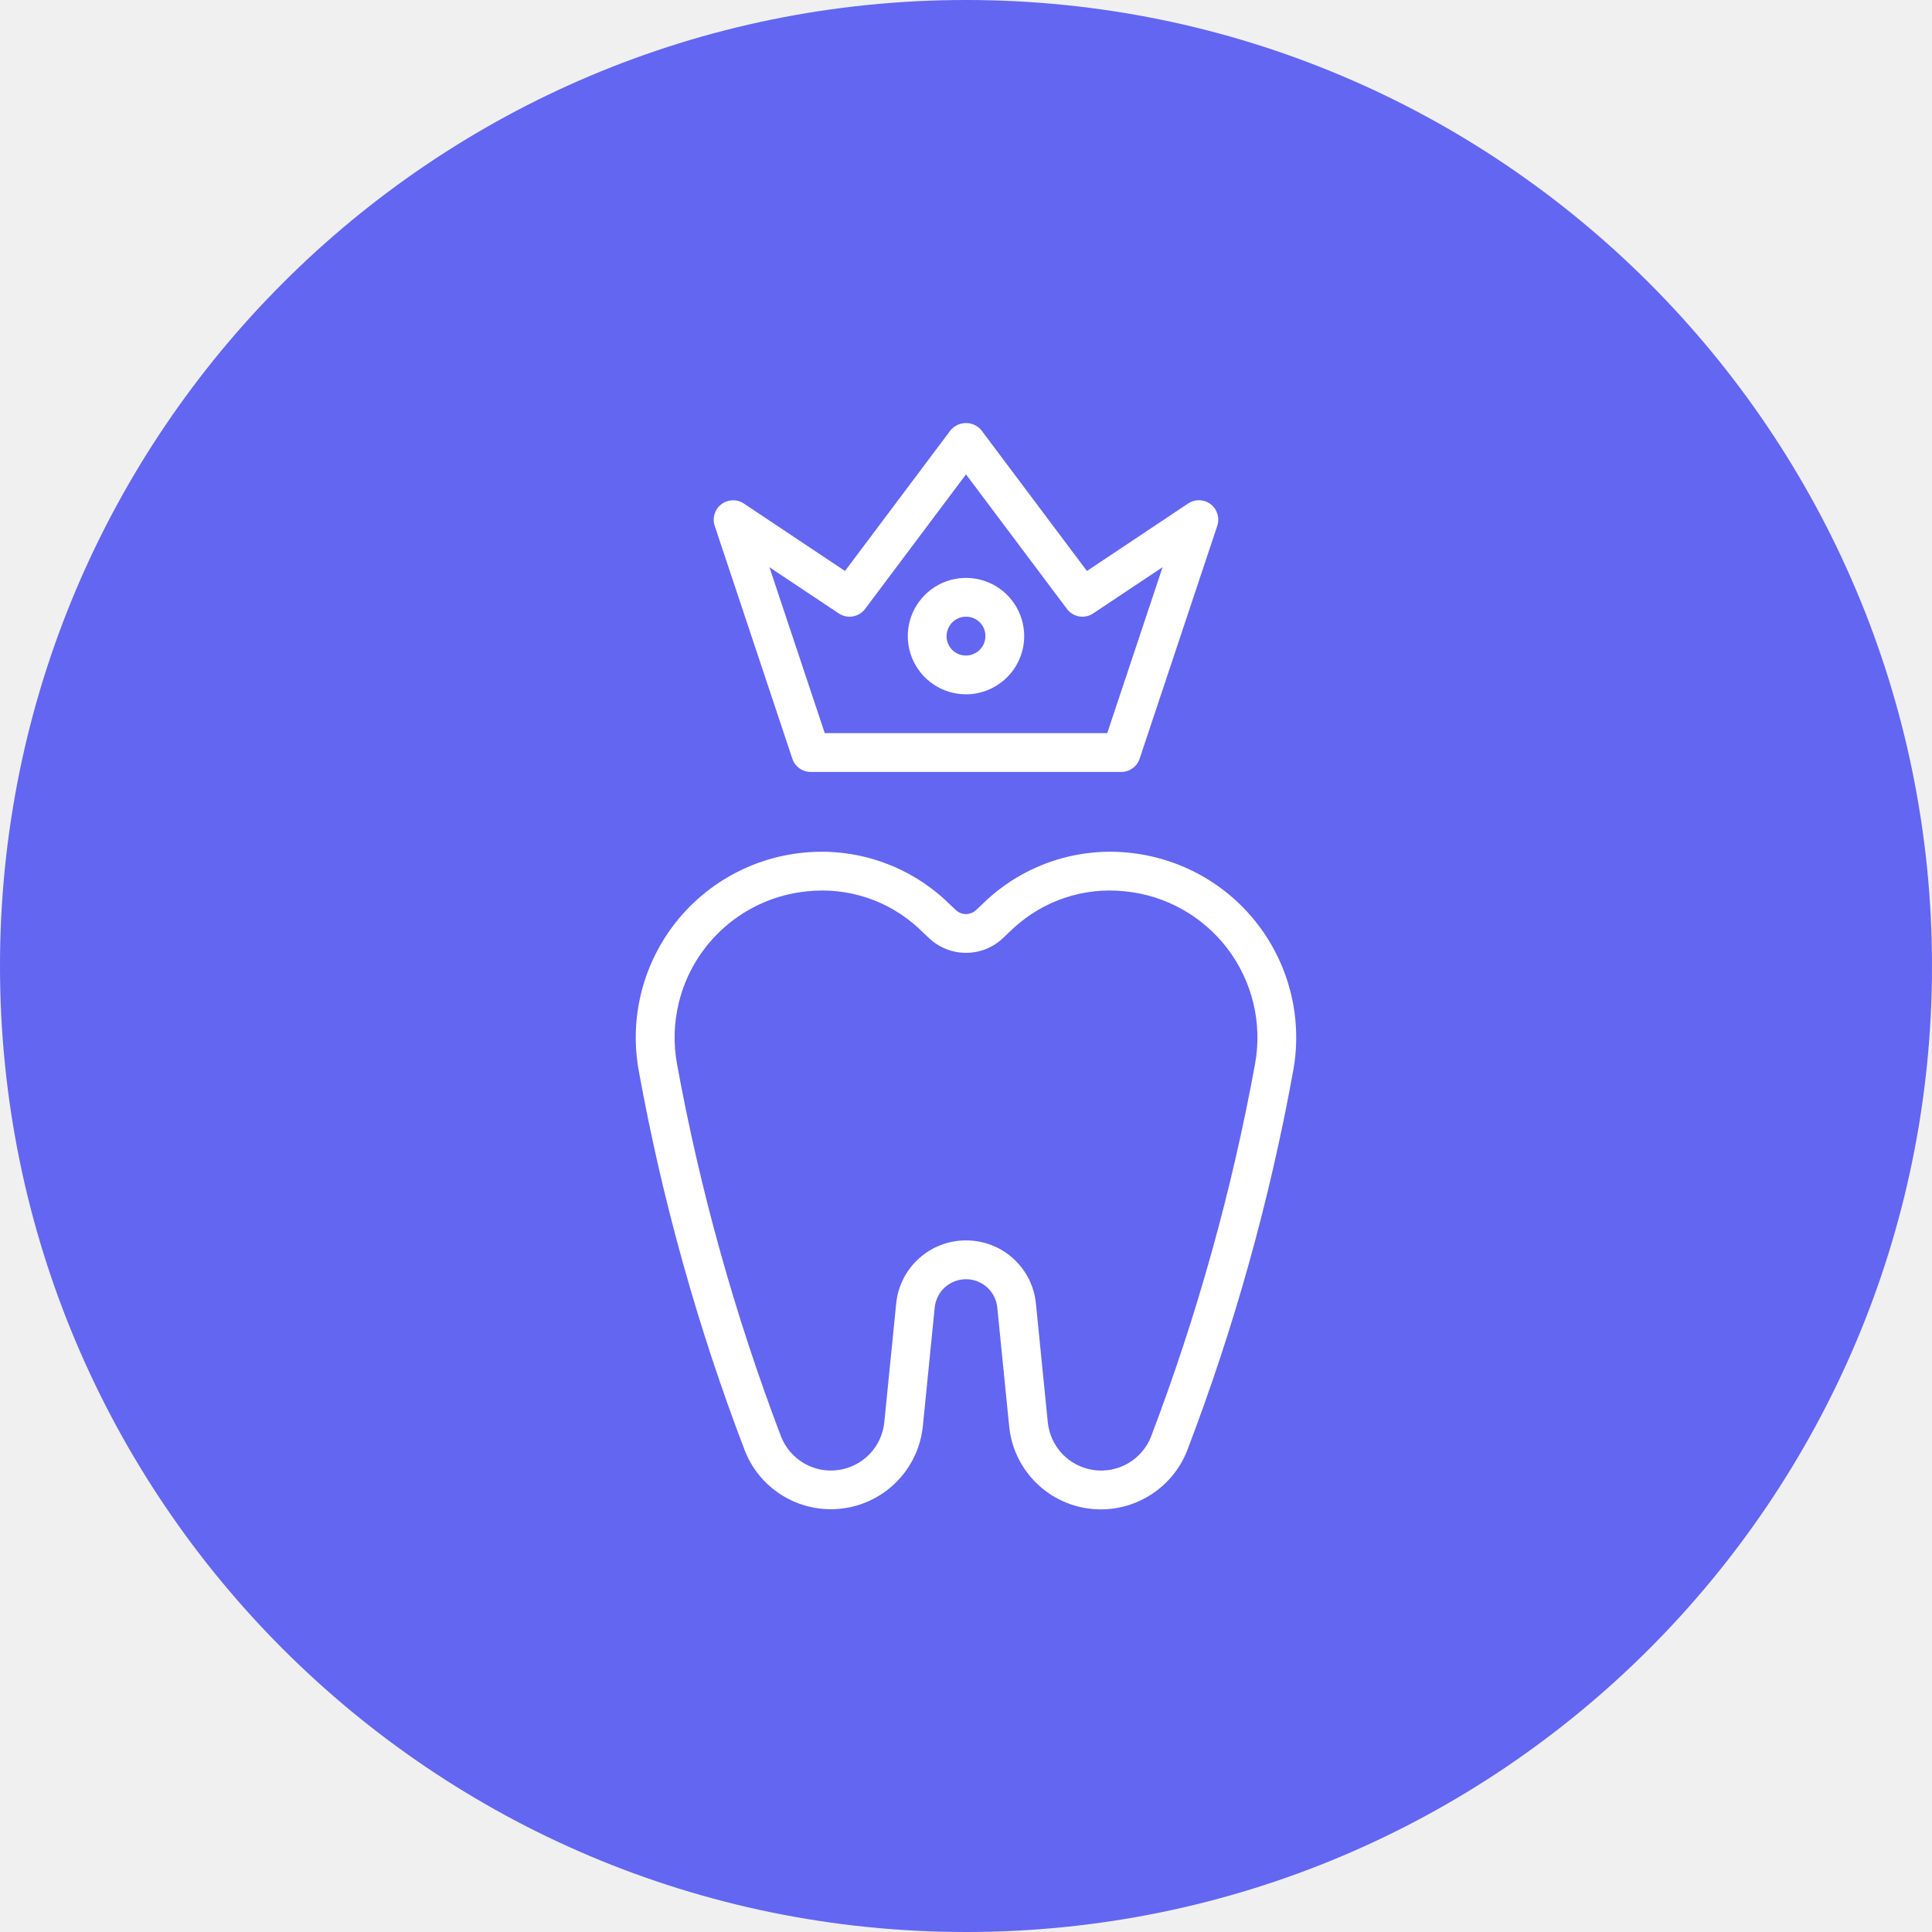
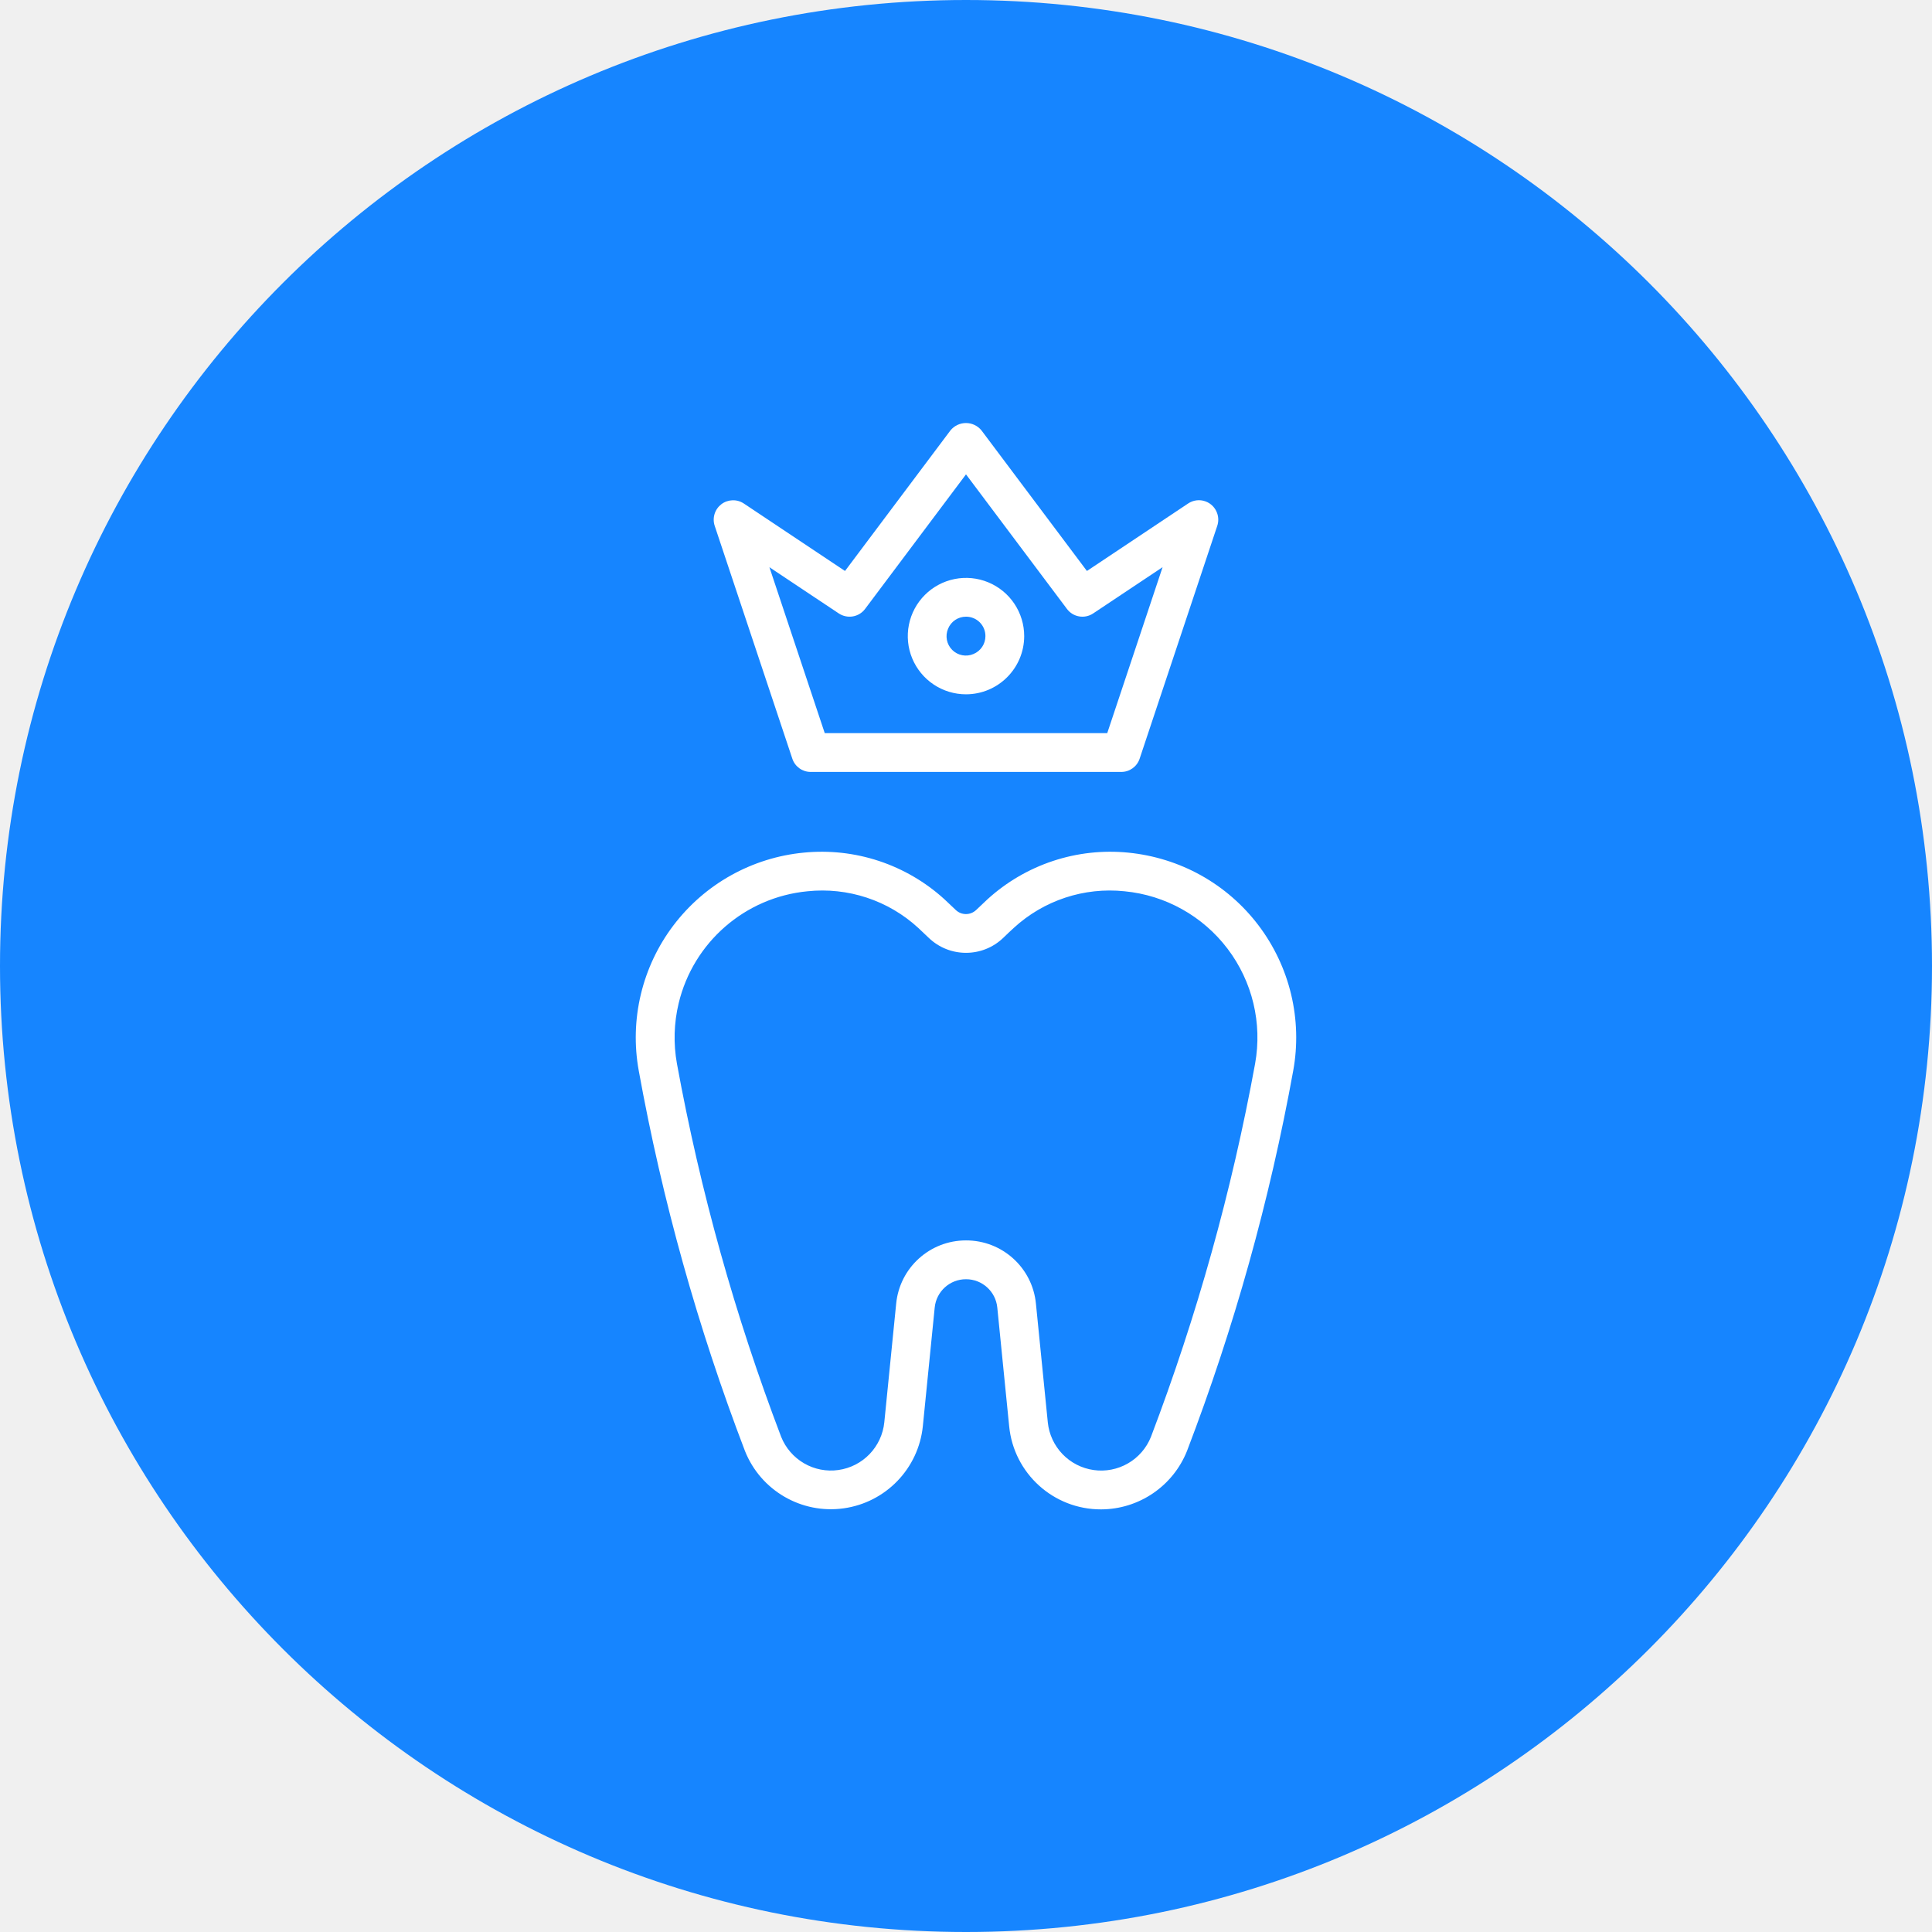
<svg xmlns="http://www.w3.org/2000/svg" width="56" height="56" fill="none">
-   <rect width="56" height="56" rx="28" fill="#6366f1" />
+   <rect width="56" height="56" rx="28" fill="#1685FF" />
  <path d="M31.916 43.75a2.67 2.67 0 0 1-2.665-2.411l-.344-3.439a.91.91 0 0 0-.907-.821.91.91 0 0 0-.907.821l-.344 3.439a2.68 2.68 0 0 1-5.156.718c-1.366-3.572-2.397-7.262-3.079-11.025-.133-.733-.112-1.485.061-2.209a5.38 5.38 0 0 1 .944-1.999c.45-.594 1.017-1.088 1.667-1.451s1.369-.588 2.11-.659a5.28 5.28 0 0 1 2.182.242 5.29 5.29 0 0 1 1.895 1.108l.33.312c.08.077.186.119.296.119a.43.43 0 0 0 .296-.119l.329-.311a5.29 5.29 0 0 1 1.896-1.109 5.28 5.28 0 0 1 2.183-.242c.737.073 1.46.296 2.11.659s1.218.857 1.667 1.451a5.39 5.39 0 0 1 .944 1.999c.173.725.194 1.477.061 2.209-.682 3.763-1.713 7.453-3.079 11.025a2.69 2.69 0 0 1-2.491 1.693zM28 35.954a2.03 2.03 0 0 1 2.027 1.834l.344 3.439c.035.346.185.67.426.921s.559.413.904.462.695-.02.996-.194.535-.445.664-.768A61.59 61.59 0 0 0 36.38 30.83a4.26 4.26 0 0 0-3.785-4.996 4.11 4.11 0 0 0-3.209 1.061 12.53 12.53 0 0 0-.304.287 1.56 1.56 0 0 1-2.164 0 13.33 13.33 0 0 0-.304-.288 4.1 4.1 0 0 0-1.49-.875 4.12 4.12 0 0 0-1.718-.185 4.26 4.26 0 0 0-3.735 3.248 4.26 4.26 0 0 0-.05 1.747 61.48 61.48 0 0 0 3.021 10.818c.129.323.363.593.664.768s.651.243.996.194.663-.211.904-.462.391-.575.426-.921l.344-3.439A2.03 2.03 0 0 1 28 35.954zm4.5-13.579h-9a.56.56 0 0 1-.534-.384l-2.25-6.75c-.037-.111-.038-.231-.004-.343s.103-.21.196-.282.206-.111.323-.115a.56.56 0 0 1 .33.094l2.932 1.955 3.056-4.074a.58.58 0 0 1 .9 0l3.056 4.074 2.932-1.955a.56.56 0 0 1 .85.303.56.56 0 0 1-.004.343l-2.25 6.75a.56.56 0 0 1-.534.384zm-8.595-1.125h8.189l1.604-4.81-2.011 1.34a.56.56 0 0 1-.762-.131L28 13.75l-2.925 3.9a.56.56 0 0 1-.355.217c-.142.024-.287-.007-.407-.086l-2.011-1.34 1.604 4.81zM28 20.125c-.334 0-.66-.099-.937-.284a1.69 1.69 0 0 1-.622-.757c-.128-.308-.161-.648-.096-.975a1.69 1.69 0 0 1 1.326-1.326c.327-.065.667-.032.975.096s.572.344.757.622.284.604.284.938A1.69 1.69 0 0 1 28 20.125zm0-2.25a.56.56 0 0 0-.519.347.56.56 0 0 0 .735.735.56.56 0 0 0 .347-.519.56.56 0 0 0-.563-.563z" fill="#fff" />
</svg>
